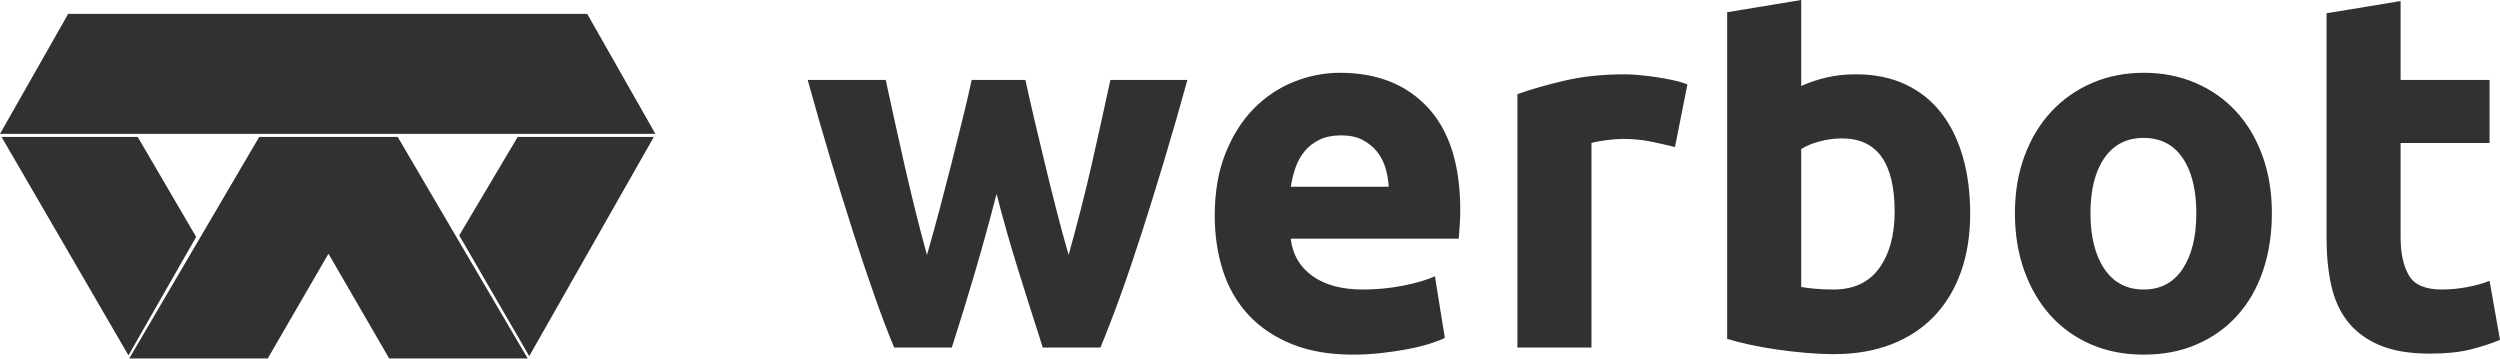
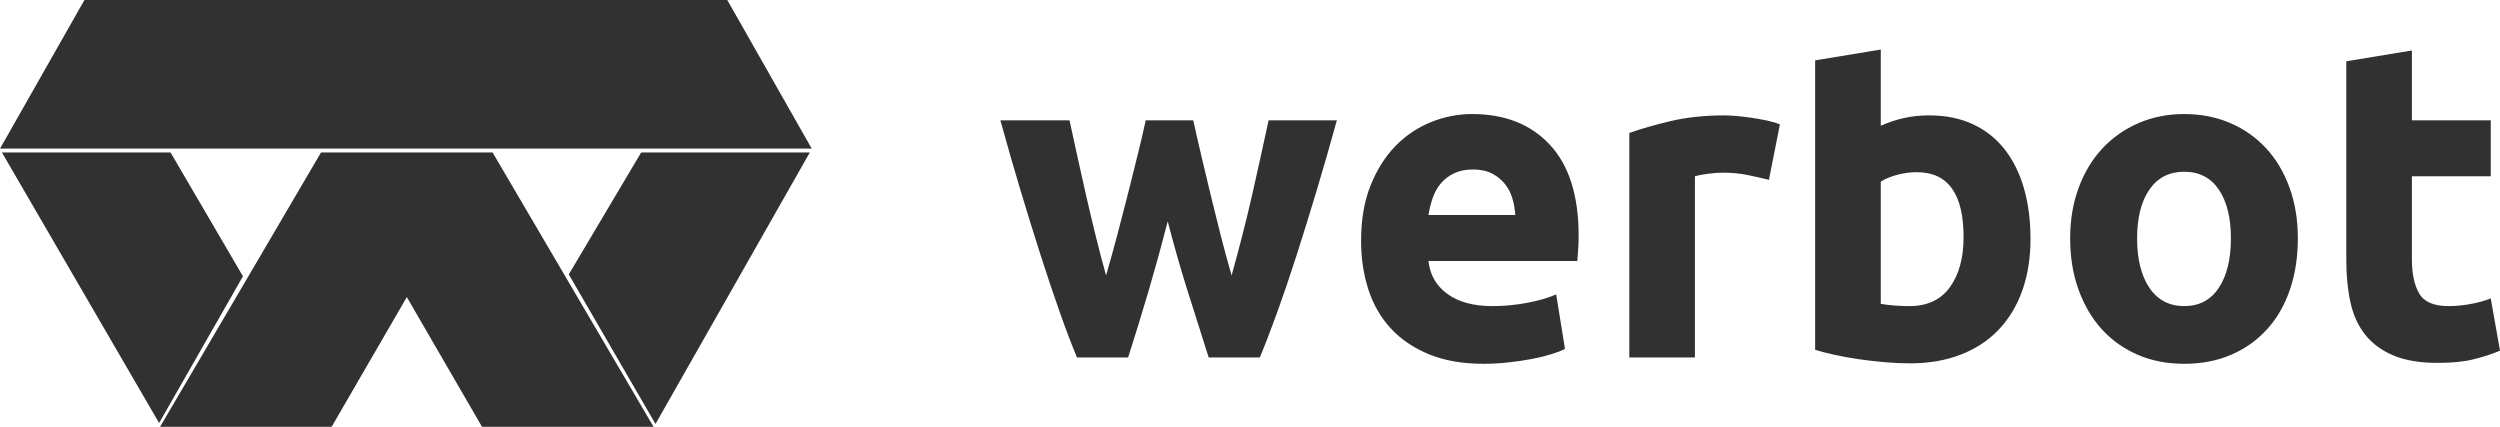
- <svg xmlns="http://www.w3.org/2000/svg" fill="none" height="233" viewBox="0 0 1625 233" width="1625">
+ <svg xmlns="http://www.w3.org/2000/svg" fill="none" height="224" viewBox="0 0 1312 224" width="1312">
  <clipPath id="a">
-     <path d="m0 0h1625v233h-1625z" />
+     <path d="m0 0h1312v224h-1312z" />
  </clipPath>
  <g clip-path="url(#a)" fill="#313131">
-     <path clip-rule="evenodd" d="m83.5 231-82.5-142h88.5l38 65z" fill-rule="evenodd" />
-     <path clip-rule="evenodd" d="m344 231.5 81-142.5h-88.5l-38 64z" fill-rule="evenodd" />
-     <path d="m252.967 233-39.467-68.092-39.467 68.092h-90.033l84.483-144h90.017l84.5 144z" />
-     <path d="m44.324 9-44.324 78h426l-44.324-78z" />
-     <path clip-rule="evenodd" d="m647.761 126.015c-4.308 16.755-8.884 33.4-13.73 49.935s-9.961 33.18-15.345 49.935h-37.475c-3.876-9.26-8.076-20.283-12.599-33.07-4.522-12.787-9.207-26.731-14.053-41.833-4.845-15.102-9.799-31.085-14.86-47.951-5.061-16.865-9.961-33.896-14.699-51.092h50.72c1.722 7.937 3.607 16.59 5.653 25.96s4.2 19.015 6.461 28.936c2.261 9.921 4.63 19.897 7.107 29.928s5.008 19.677 7.592 28.936c2.8-9.7 5.546-19.621 8.238-29.762 2.692-10.142 5.276-20.118 7.753-29.928 2.477-9.811 4.846-19.291 7.107-28.44 2.262-9.149 4.254-17.692 5.977-25.629h34.89c1.723 7.937 3.661 16.48 5.815 25.629 2.153 9.149 4.415 18.629 6.784 28.44 2.369 9.81 4.846 19.786 7.43 29.928 2.585 10.141 5.277 20.062 8.077 29.762 2.584-9.259 5.168-18.905 7.753-28.936 2.584-10.031 5.007-20.007 7.268-29.928 2.262-9.921 4.416-19.566 6.462-28.936s3.93-18.023 5.653-25.96h50.074c-4.739 17.196-9.638 34.227-14.699 51.092-5.062 16.866-10.015 32.849-14.861 47.951s-9.584 29.046-14.214 41.833c-4.631 12.787-8.884 23.81-12.761 33.07h-37.474c-5.385-16.755-10.661-33.4-15.83-49.935s-9.907-33.18-14.214-49.935zm141.82 14.22c0-15.433 2.316-28.936 6.946-40.511 4.631-11.575 10.715-21.22 18.253-28.936 7.538-7.716 16.206-13.559 26.006-17.527 9.799-3.968 19.867-5.952 30.205-5.952 24.122 0 43.182 7.551 57.181 22.653s20.998 37.313 20.998 66.635c0 2.866-.107 6.008-.323 9.425-.215 3.417-.431 6.448-.646 9.094h-109.192c1.077 10.141 5.707 18.188 13.891 24.141 8.184 5.952 19.168 8.929 32.952 8.929 8.83 0 17.498-.827 26.006-2.481 8.507-1.653 15.452-3.692 20.837-6.118l6.461 40.015c-2.585 1.323-6.031 2.645-10.338 3.968s-9.099 2.48-14.376 3.472-10.93 1.819-16.96 2.481c-6.031.661-12.061.992-18.091.992-15.292 0-28.591-2.315-39.898-6.945s-20.675-10.968-28.105-19.015c-7.431-8.047-12.923-17.582-16.476-28.605-3.554-11.023-5.331-22.928-5.331-35.715zm113.07-18.85c-.216-4.189-.916-8.267-2.1-12.236-1.185-3.968-3.015-7.496-5.492-10.582-2.477-3.087-5.6-5.622-9.369-7.606s-8.453-2.976-14.053-2.976c-5.384 0-10.014.937-13.891 2.811-3.877 1.874-7.107 4.354-9.692 7.441-2.584 3.087-4.576 6.669-5.976 10.748-1.4 4.078-2.423 8.212-3.069 12.401zm186.079-25.794c-4.31-1.102-9.37-2.26-15.18-3.472-5.82-1.212-12.06-1.819-18.74-1.819-3.02 0-6.62.276-10.82.827-4.2.551-7.38 1.157-9.53 1.819v132.94h-48.138v-164.687c8.614-3.087 18.788-6.008 30.528-8.764s24.82-4.134 39.25-4.134c2.59 0 5.71.165 9.37.496s7.32.772 10.98 1.323c3.67.551 7.33 1.213 10.99 1.984s6.78 1.709 9.37 2.811zm142.79 41.998c0-31.747-11.41-47.62-34.24-47.62-4.96 0-9.86.661-14.7 1.984-4.85 1.323-8.78 2.976-11.79 4.96v89.619c2.36.441 5.38.827 9.04 1.158 3.66.33 7.65.496 11.95.496 13.14 0 23.05-4.63 29.73-13.89 6.67-9.259 10.01-21.495 10.01-36.707zm49.1 1.323c0 13.889-1.99 26.456-5.97 37.699-3.99 11.244-9.75 20.834-17.29 28.771-7.53 7.937-16.79 14.054-27.78 18.353-10.98 4.299-23.47 6.449-37.47 6.449-5.82 0-11.9-.276-18.26-.827-6.35-.551-12.59-1.267-18.73-2.149s-12.01-1.929-17.61-3.142c-5.6-1.212-10.55-2.48-14.86-3.803v-212.326l48.14-7.937v55.907c5.38-2.425 10.98-4.299 16.79-5.622 5.82-1.323 12.07-1.984 18.74-1.984 12.06 0 22.72 2.15 31.98 6.449 9.26 4.299 17.02 10.417 23.26 18.354 6.25 7.937 10.99 17.472 14.22 28.606 3.23 11.133 4.84 23.534 4.84 37.203zm196.1-.331c0 13.669-1.94 26.18-5.82 37.534-3.87 11.354-9.47 21.054-16.8 29.101-7.32 8.047-16.09 14.275-26.32 18.685-10.23 4.409-21.7 6.614-34.41 6.614-12.49 0-23.85-2.205-34.08-6.614-10.23-4.41-19.01-10.638-26.33-18.685s-13.03-17.747-17.12-29.101c-4.1-11.354-6.14-23.865-6.14-37.534s2.1-26.125 6.3-37.369c4.2-11.243 10.01-20.833 17.44-28.77 7.43-7.937 16.26-14.11 26.49-18.519s21.38-6.614 33.44-6.614c12.28 0 23.53 2.205 33.76 6.614s19.01 10.582 26.33 18.519c7.32 7.937 13.03 17.527 17.12 28.77 4.09 11.244 6.14 23.7 6.14 37.369zm-49.11 0c0-15.212-2.96-27.172-8.88-35.88-5.92-8.709-14.38-13.063-25.36-13.063s-19.49 4.354-25.52 13.063c-6.03 8.708-9.05 20.668-9.05 35.88s3.02 27.283 9.05 36.211c6.03 8.929 14.54 13.394 25.52 13.394s19.44-4.465 25.36-13.394c5.92-8.928 8.88-20.999 8.88-36.211zm84.64-129.963 48.14-7.937v51.258h57.83v41.006h-57.83v61.179c0 10.362 1.78 18.629 5.33 24.802s10.71 9.26 21.48 9.26c5.17 0 10.5-.496 15.99-1.489 5.5-.992 10.5-2.37 15.03-4.133l6.78 38.361c-5.82 2.425-12.28 4.519-19.38 6.283-7.11 1.763-15.83 2.645-26.17 2.645-13.14 0-24.01-1.819-32.63-5.456-8.61-3.638-15.51-8.708-20.67-15.212-5.17-6.504-8.78-14.385-10.83-23.645-2.04-9.26-3.07-19.511-3.07-30.755z" fill-rule="evenodd" />
+     <path clip-rule="evenodd" d="m83.5 222-82.5-142h88.5l38 65z" fill-rule="evenodd" />
+     <path clip-rule="evenodd" d="m344 222.5 81-142.5h-88.5l-38 64z" fill-rule="evenodd" />
+     <path d="m252.967 224-39.467-68.092-39.467 68.092h-90.033l84.483-144h90.017l84.5 144z" />
+     <path d="m44.324 0-44.324 78h426l-44.324-78z" />
+     <path clip-rule="evenodd" d="m612.83 116.158c-3.082 11.987-6.356 23.896-9.823 35.726s-7.127 23.739-10.979 35.726h-26.811c-2.774-6.624-5.779-14.511-9.014-23.659-3.236-9.149-6.588-19.125-10.055-29.93s-7.01-22.24-10.632-34.307c-3.621-12.066-7.126-24.251-10.516-36.554h36.288c1.232 5.678 2.58 11.869 4.044 18.573 1.464 6.704 3.005 13.604 4.623 20.702 1.618 7.098 3.313 14.235 5.085 21.412s3.582 14.078 5.431 20.703c2.004-6.941 3.968-14.039 5.894-21.294 1.926-7.256 3.775-14.393 5.547-21.412 1.772-7.019 3.467-13.802 5.085-20.348s3.043-12.658 4.276-18.336h24.962c1.233 5.678 2.62 11.79 4.161 18.336 1.54 6.546 3.158 13.328 4.853 20.348 1.695 7.019 3.467 14.156 5.316 21.412 1.849 7.255 3.775 14.353 5.779 21.294 1.849-6.625 3.698-13.526 5.547-20.703s3.582-14.314 5.2-21.412c1.618-7.098 3.159-13.999 4.623-20.702 1.464-6.704 2.812-12.895 4.045-18.573h35.825c-3.39 12.303-6.896 24.488-10.517 36.554-3.621 12.067-7.165 23.502-10.632 34.307s-6.856 20.781-10.169 29.93c-3.313 9.148-6.356 17.035-9.13 23.659h-26.811c-3.852-11.987-7.627-23.896-11.326-35.726-3.698-11.83-7.088-23.739-10.169-35.726zm101.466 10.174c0-11.042 1.656-20.703 4.969-28.984 3.313-8.281 7.666-15.182 13.059-20.702 5.393-5.521 11.595-9.7 18.606-12.54s14.215-4.259 21.611-4.259c17.258 0 30.894 5.402 40.91 16.207s15.024 26.696 15.024 47.675c0 2.05-.077 4.298-.232 6.743-.154 2.445-.308 4.614-.462 6.506h-78.122c.77 7.256 4.083 13.013 9.939 17.272 5.855 4.259 13.713 6.388 23.575 6.388 6.318 0 12.52-.591 18.606-1.774s11.056-2.642 14.908-4.377l4.623 28.628c-1.849.946-4.315 1.893-7.397 2.839-3.081.947-6.51 1.775-10.285 2.485-3.775.709-7.82 1.301-12.134 1.774-4.315.473-8.629.71-12.944.71-10.94 0-20.455-1.656-28.544-4.969-8.09-3.312-14.793-7.847-20.109-13.604s-9.245-12.579-11.787-20.466c-2.543-7.887-3.814-16.404-3.814-25.552zm80.896-13.487c-.154-2.997-.655-5.915-1.503-8.754-.847-2.839-2.157-5.363-3.929-7.571-1.772-2.208-4.006-4.022-6.703-5.442-2.696-1.42-6.047-2.129-10.054-2.129-3.852 0-7.165.67-9.938 2.011-2.774 1.341-5.085 3.115-6.934 5.324-1.849 2.208-3.275 4.771-4.276 7.689-1.002 2.918-1.734 5.875-2.196 8.872zm133.131-18.454c-3.082-.789-6.703-1.617-10.863-2.484-4.161-.868-8.629-1.301-13.406-1.301-2.157 0-4.738.197-7.743.592-3.004.394-5.277.828-6.818 1.301v95.112h-34.438v-117.825c6.163-2.208 13.444-4.298 21.842-6.27 8.397-1.972 17.758-2.958 28.082-2.958 1.849 0 4.083.118 6.703.355 2.619.237 5.239.552 7.858.946 2.62.394 5.239.868 7.859 1.42 2.619.552 4.853 1.222 6.702 2.011zm102.157 30.048c0-22.714-8.16-34.07-24.5-34.07-3.54 0-7.046.473-10.513 1.42s-6.28 2.129-8.437 3.549v64.118c1.695.316 3.852.592 6.472.828 2.619.237 5.47.355 8.548.355 9.4 0 16.49-3.312 21.27-9.937 4.77-6.625 7.16-15.379 7.16-26.262zm35.13.946c0 9.937-1.42 18.928-4.27 26.972-2.85 8.045-6.97 14.906-12.37 20.584-5.39 5.679-12.02 10.056-19.87 13.132-7.86 3.075-16.8 4.613-26.82 4.613-4.155 0-8.508-.197-13.054-.591-4.546-.395-9.014-.907-13.406-1.538-4.391-.631-8.59-1.38-12.596-2.248-4.007-.867-7.55-1.774-10.632-2.721v-151.91l34.438-5.678v39.999c3.852-1.735 7.859-3.076 12.019-4.022 4.161-.946 8.631-1.42 13.401-1.42 8.63 0 16.26 1.538 22.89 4.614 6.62 3.076 12.17 7.453 16.64 13.131s7.86 12.5 10.17 20.466c2.31 7.965 3.46 16.838 3.46 26.617zm140.3-.236c0 9.779-1.39 18.73-4.16 26.853-2.77 8.124-6.78 15.064-12.02 20.821s-11.52 10.213-18.84 13.368c-7.31 3.154-15.52 4.732-24.61 4.732-8.94 0-17.07-1.578-24.39-4.732-7.31-3.155-13.59-7.611-18.83-13.368s-9.32-12.697-12.25-20.821c-2.93-8.123-4.39-17.074-4.39-26.853 0-9.78 1.5-18.692 4.5-26.736 3.01-8.044 7.17-14.906 12.48-20.584 5.32-5.678 11.64-10.095 18.96-13.249 7.32-3.155 15.29-4.732 23.92-4.732 8.78 0 16.83 1.577 24.15 4.732 7.32 3.155 13.6 7.571 18.84 13.249s9.32 12.54 12.25 20.584c2.93 8.044 4.39 16.956 4.39 26.736zm-35.13 0c0-10.884-2.12-19.441-6.36-25.671-4.23-6.23-10.28-9.346-18.14-9.346s-13.95 3.115-18.26 9.346-6.47 14.787-6.47 25.671c0 10.883 2.16 19.519 6.47 25.907s10.4 9.582 18.26 9.582 13.91-3.194 18.14-9.582c4.24-6.388 6.36-15.024 6.36-25.907zm60.56-92.984 34.43-5.678v36.673h41.38v29.338h-41.38v43.771c0 7.413 1.28 13.328 3.82 17.744 2.54 4.417 7.66 6.625 15.37 6.625 3.7 0 7.51-.355 11.44-1.064 3.93-.71 7.51-1.696 10.75-2.958l4.85 27.445c-4.16 1.736-8.78 3.234-13.87 4.496-5.08 1.262-11.32 1.893-18.72 1.893-9.4 0-17.18-1.302-23.34-3.904-6.17-2.603-11.1-6.231-14.8-10.884-3.69-4.653-6.27-10.292-7.74-16.917-1.46-6.624-2.19-13.959-2.19-22.003z" fill-rule="evenodd" />
  </g>
</svg>
